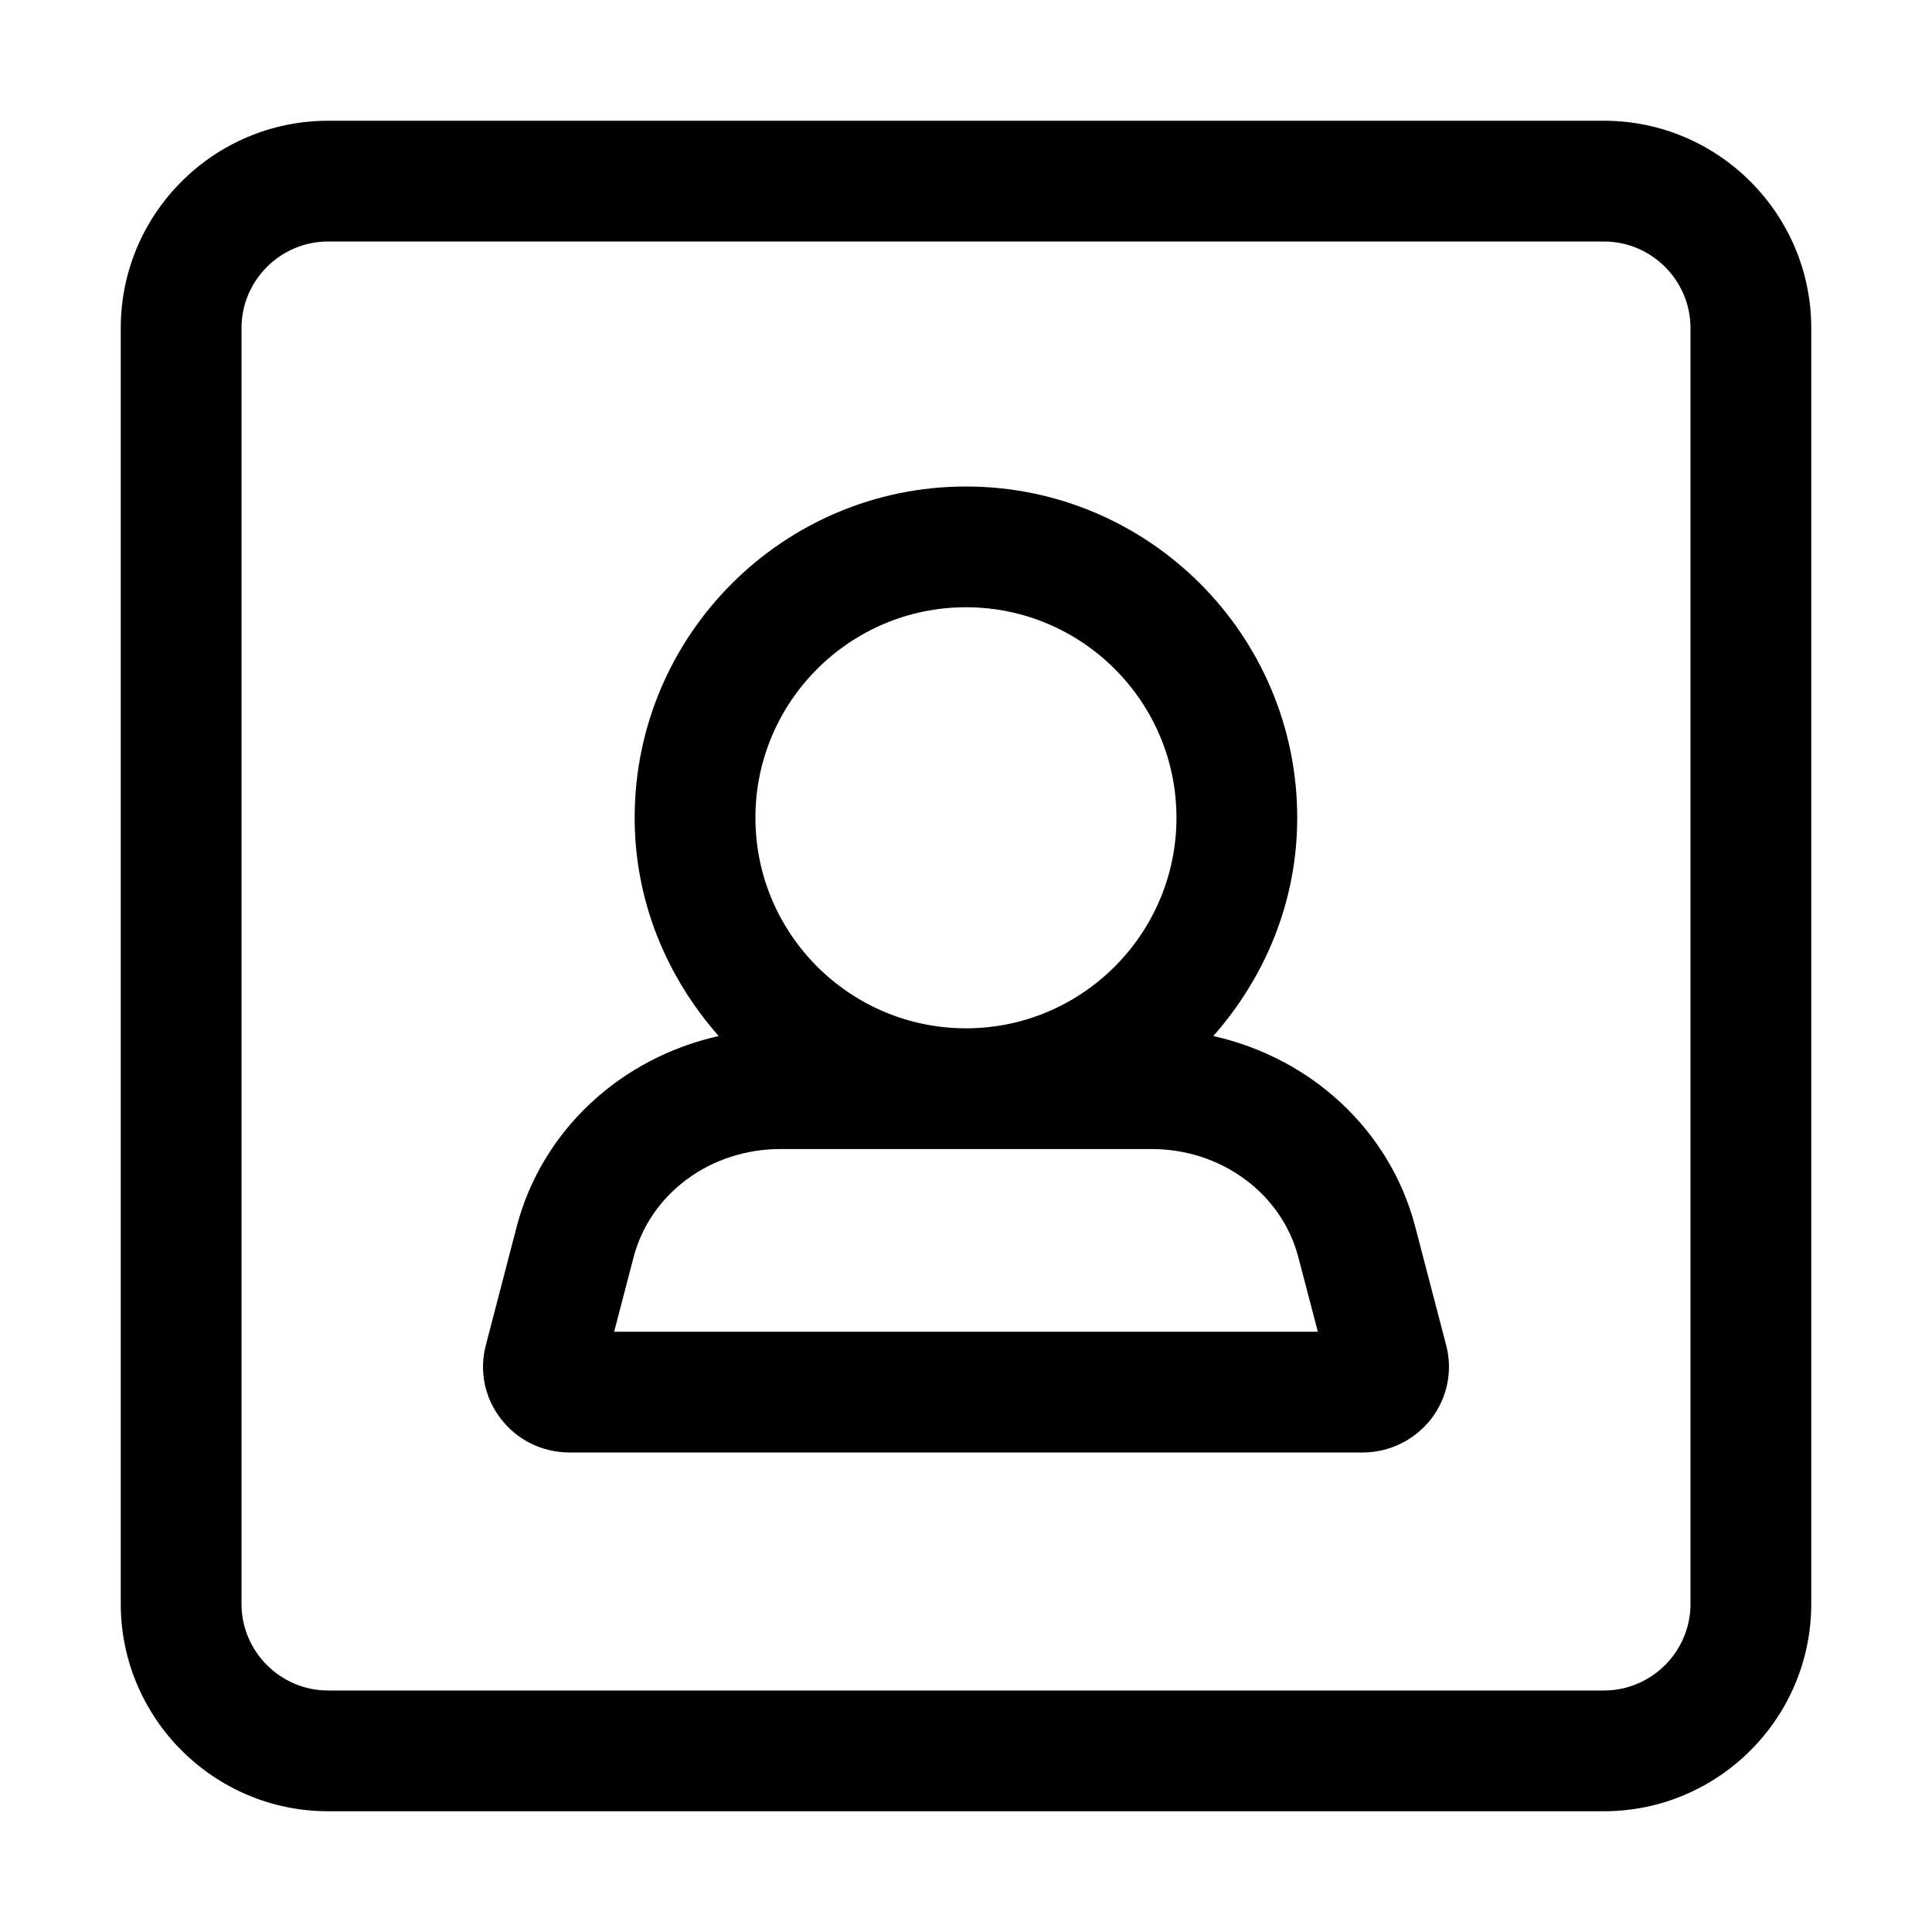
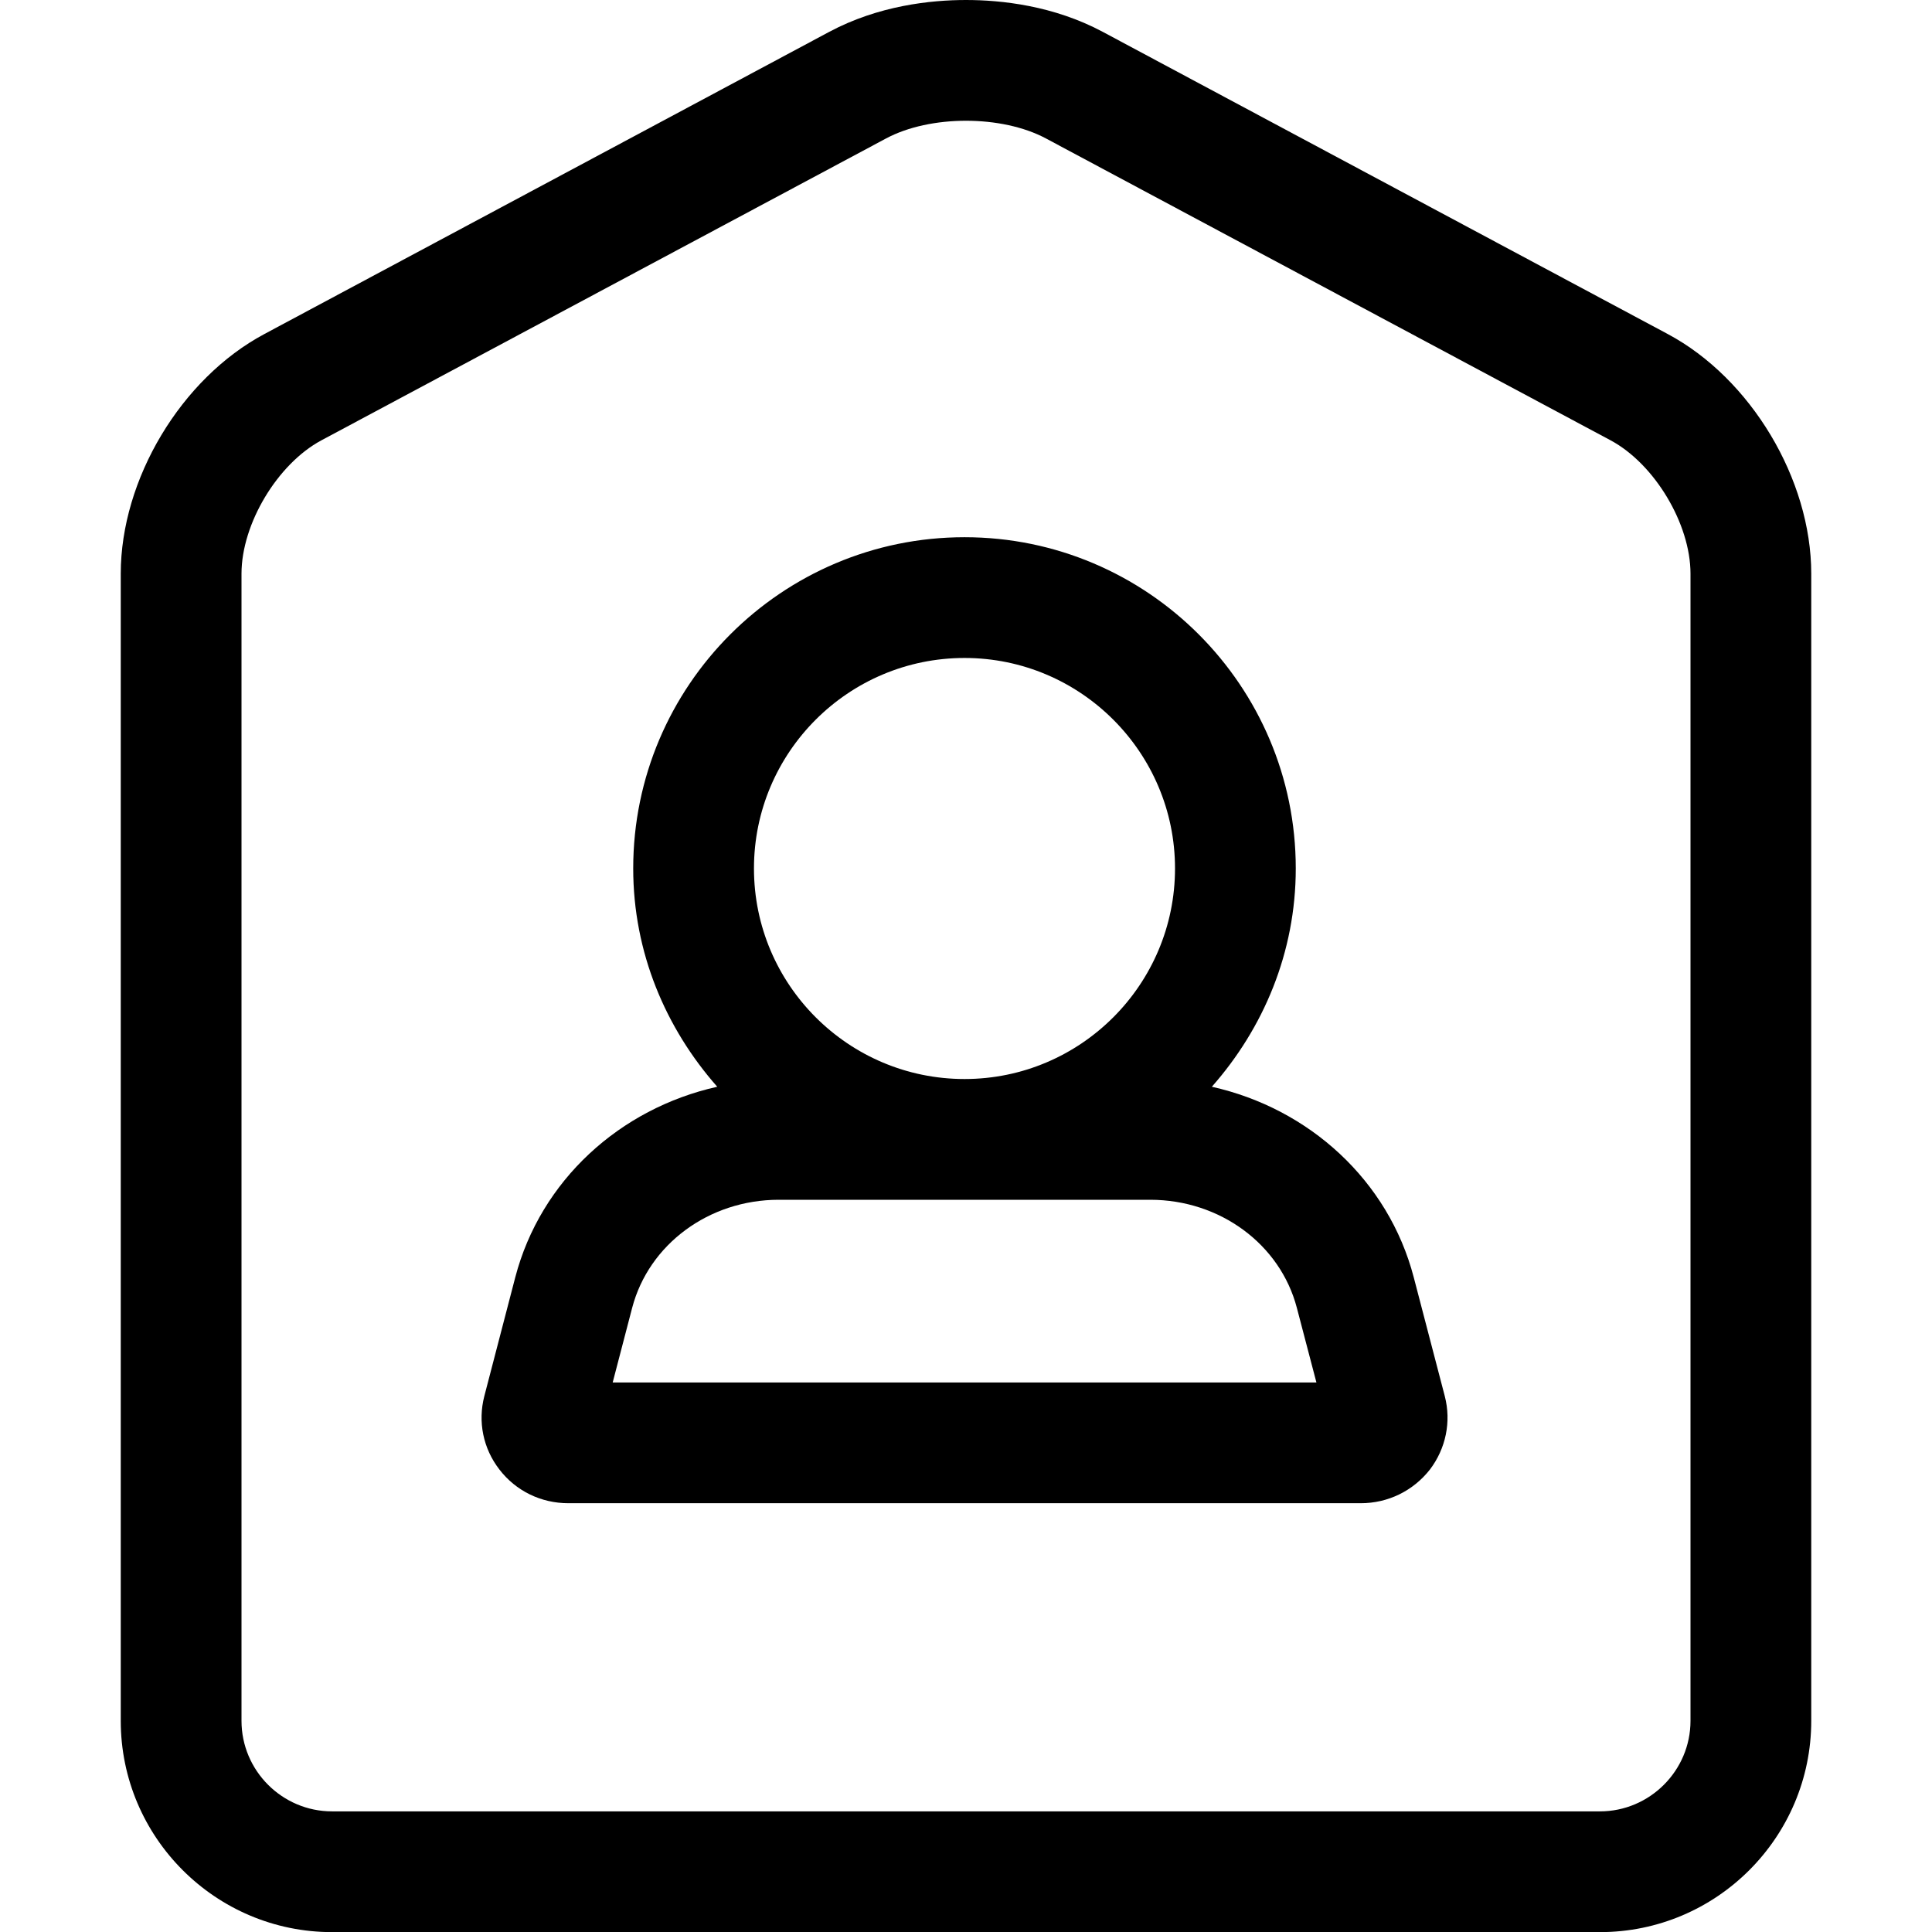
<svg xmlns="http://www.w3.org/2000/svg" width="16" height="16" viewBox="0 0 16 16">
-   <path d="M13.283 1C14.231 1 15 1.772 15 2.717l0 10.566c0 .948-.772 1.717-1.717 1.717L2.717 15C1.769 15 1 14.227 1 13.283L1 2.717C1 1.768 1.772 1 2.717 1l10.566 0zM14 13.283l0-10.566c0-.394-.322-.717-.717-.717L2.717 2C2.323 2 2 2.322 2 2.717l0 10.566c0 .394.322.717.717.717l10.566 0c.394 0 .717-.322.717-.717zm-2.28-3.125l.257.984c.055.212.009.434-.124.608-.138.177-.346.279-.572.279l-6.562 0c-.227 0-.435-.102-.571-.279-.135-.174-.18-.396-.125-.608l.256-.983c.21-.804.867-1.399 1.673-1.579-.428-.485-.696-1.113-.696-1.808 0-1.513 1.231-2.743 2.744-2.743 1.513 0 2.743 1.23 2.743 2.743 0 .695-.267 1.323-.695 1.808.806.18 1.462.775 1.672 1.578zm-6.634.871l5.828 0-.162-.618c-.138-.527-.637-.895-1.214-.895l-3.077 0c-.577 0-1.076.368-1.214.896l-.161.617zm2.914-6c-.962 0-1.744.782-1.744 1.743 0 .962.782 1.744 1.744 1.744.961 0 1.743-.782 1.743-1.744 0-.961-.782-1.743-1.743-1.743z" fill-rule="evenodd" />
+   <path d="M13.811 2.766C14.5 3.134 15 3.969 15 4.751l0 9.5c0 .965-.785 1.75-1.75 1.75l-10.5 0c-.965 0-1.75-.785-1.75-1.75l0-9.5c0-.782.5-1.617 1.19-1.985L6.867.264C7.275.046 7.708 0 8 0c.292 0 .725.046 1.133.264l4.678 2.502zM14 14.251l0-9.5c0-.413-.298-.909-.661-1.104L8.661 1.146C8.479 1.049 8.24 1 8 1c-.24 0-.479.049-.661.146L2.661 3.647C2.298 3.842 2 4.338 2 4.751l0 9.5c0 .413.337.75.75.75l10.5 0c.412 0 .75-.337.75-.75zm-2.292-3.673l.257.984c.055.212.009.434-.123.608-.139.177-.347.279-.573.279l-6.562 0c-.227 0-.435-.102-.571-.279-.135-.174-.18-.396-.125-.608l.256-.983c.21-.804.867-1.399 1.673-1.579-.428-.485-.696-1.113-.696-1.808 0-1.513 1.231-2.743 2.744-2.743 1.513 0 2.743 1.23 2.743 2.743 0 .695-.267 1.323-.695 1.808.806.18 1.462.775 1.672 1.578zm-6.634.871l5.828 0-.162-.618c-.138-.527-.637-.895-1.214-.895l-3.077 0c-.577 0-1.076.368-1.214.896l-.161.617zm2.914-6c-.962 0-1.744.782-1.744 1.743 0 .962.782 1.744 1.744 1.744.961 0 1.743-.782 1.743-1.744 0-.961-.782-1.743-1.743-1.743z" fill="#000" fill-rule="evenodd" />
</svg>
